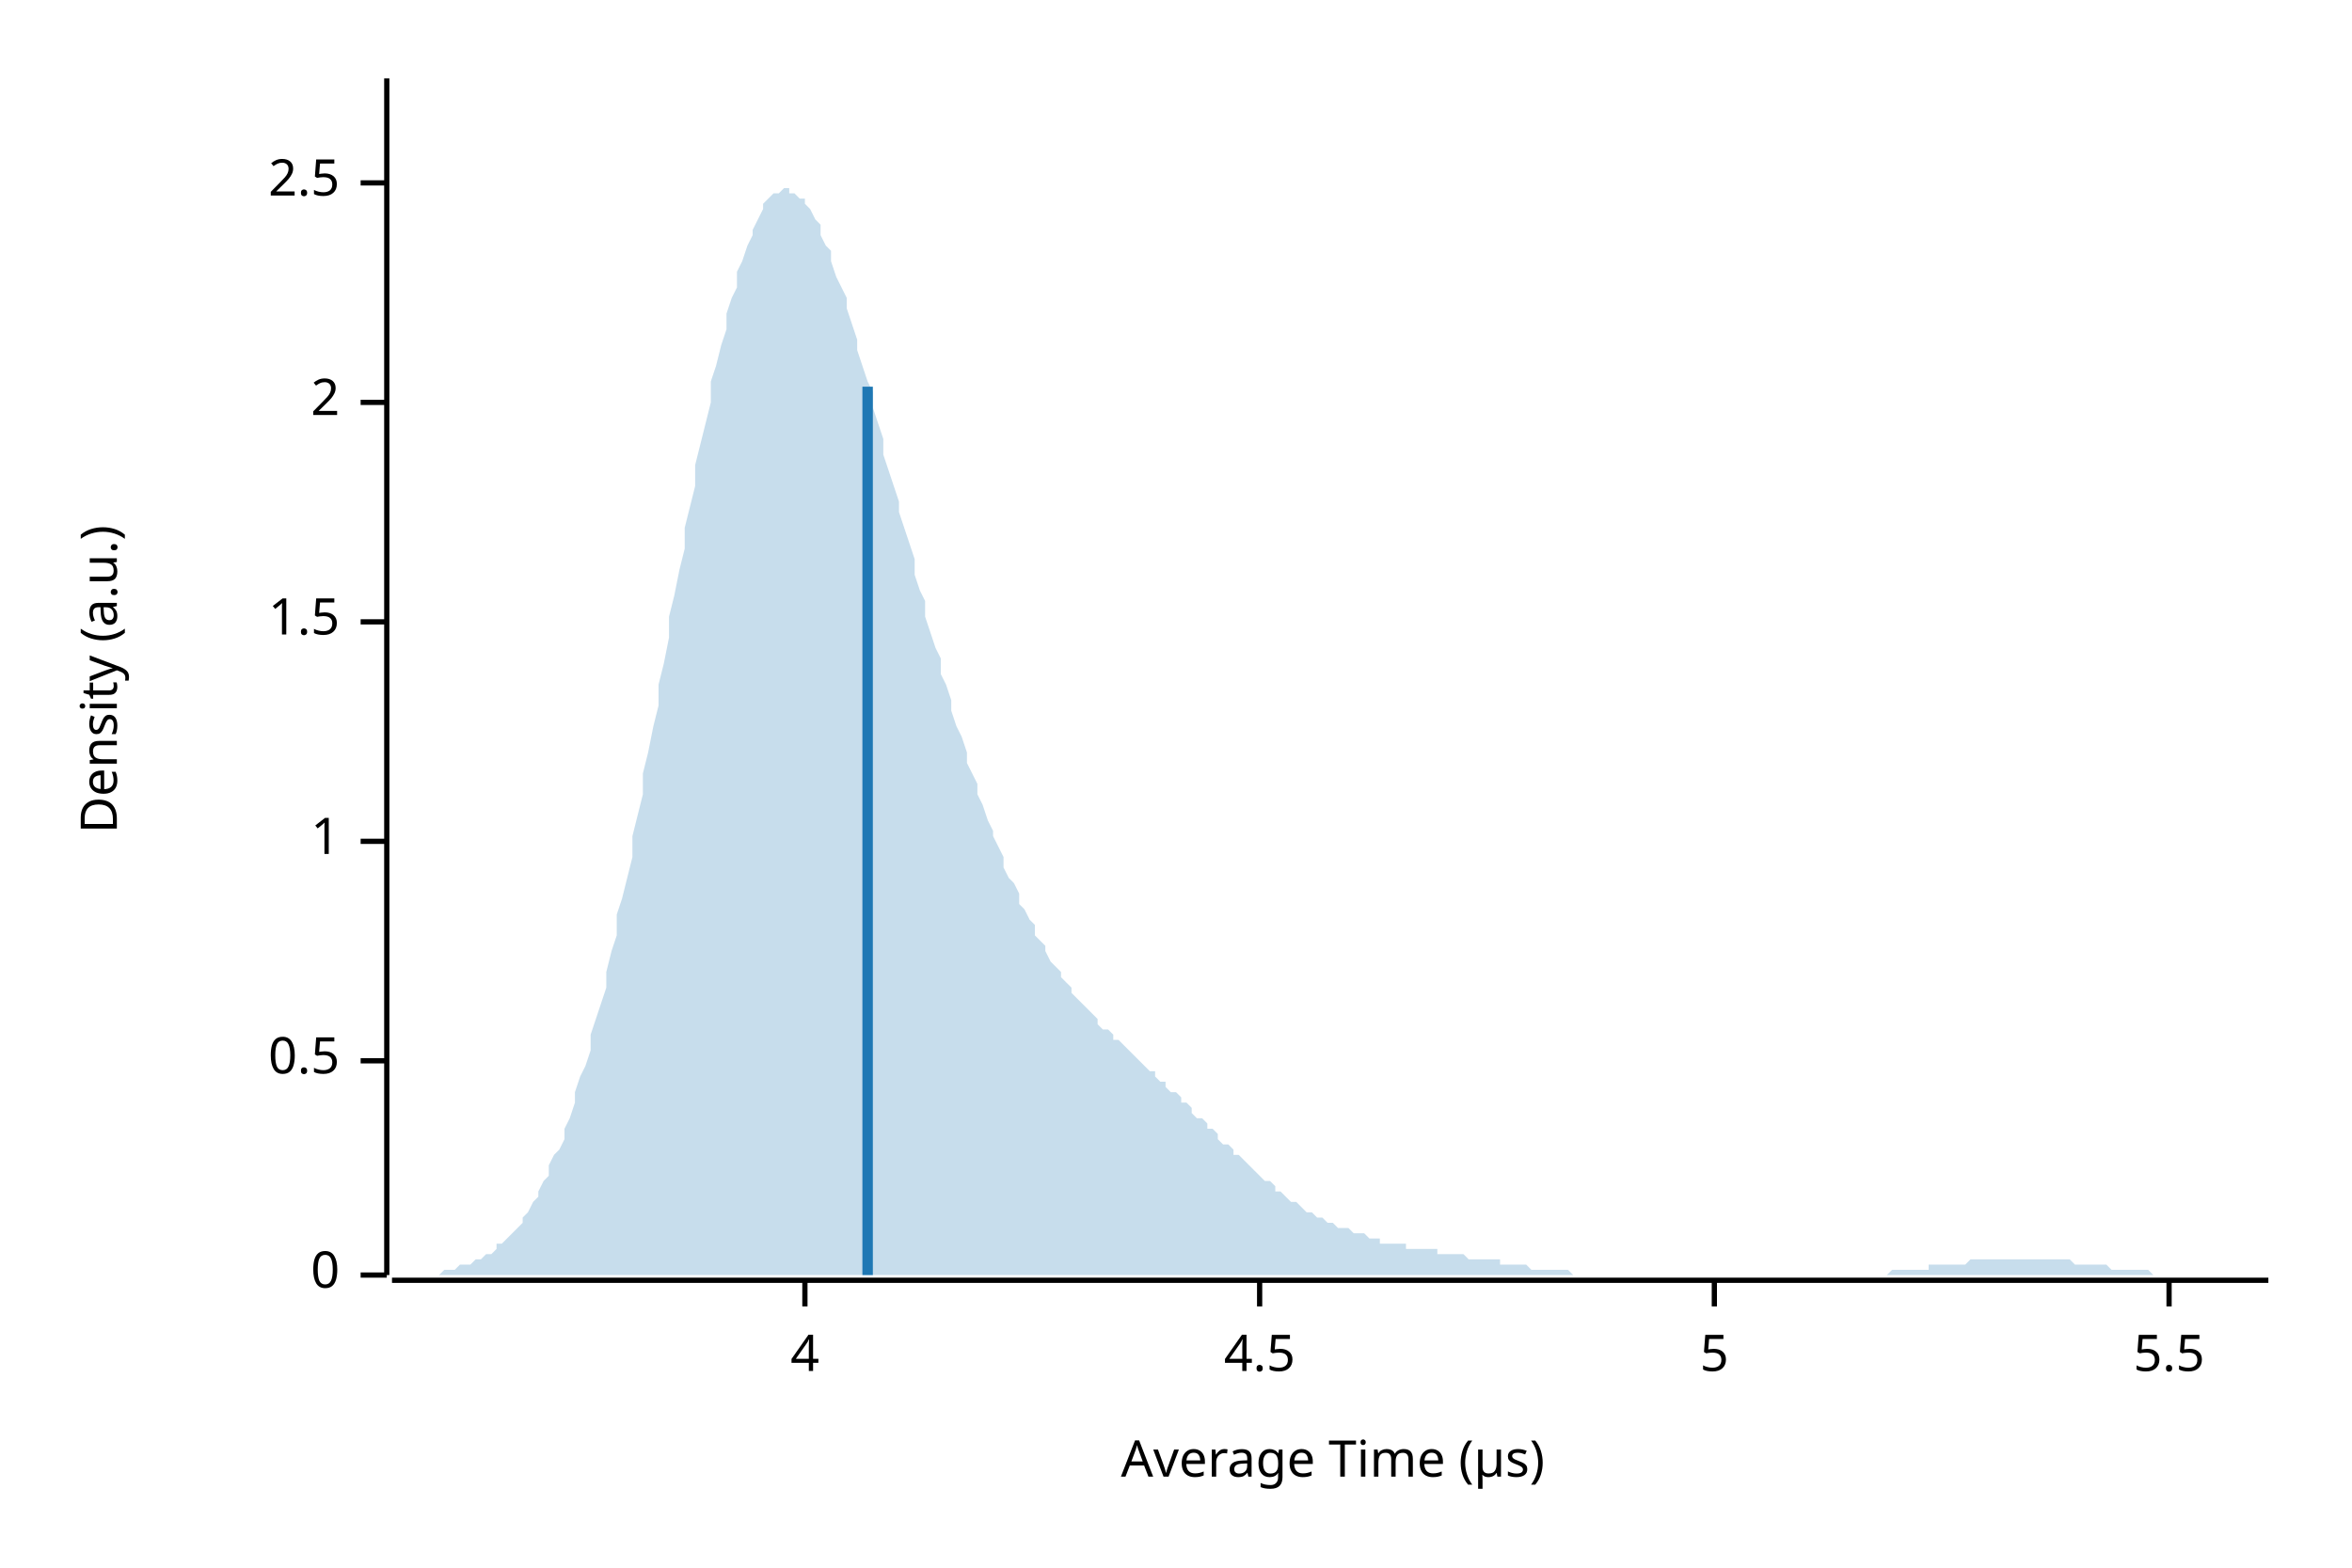
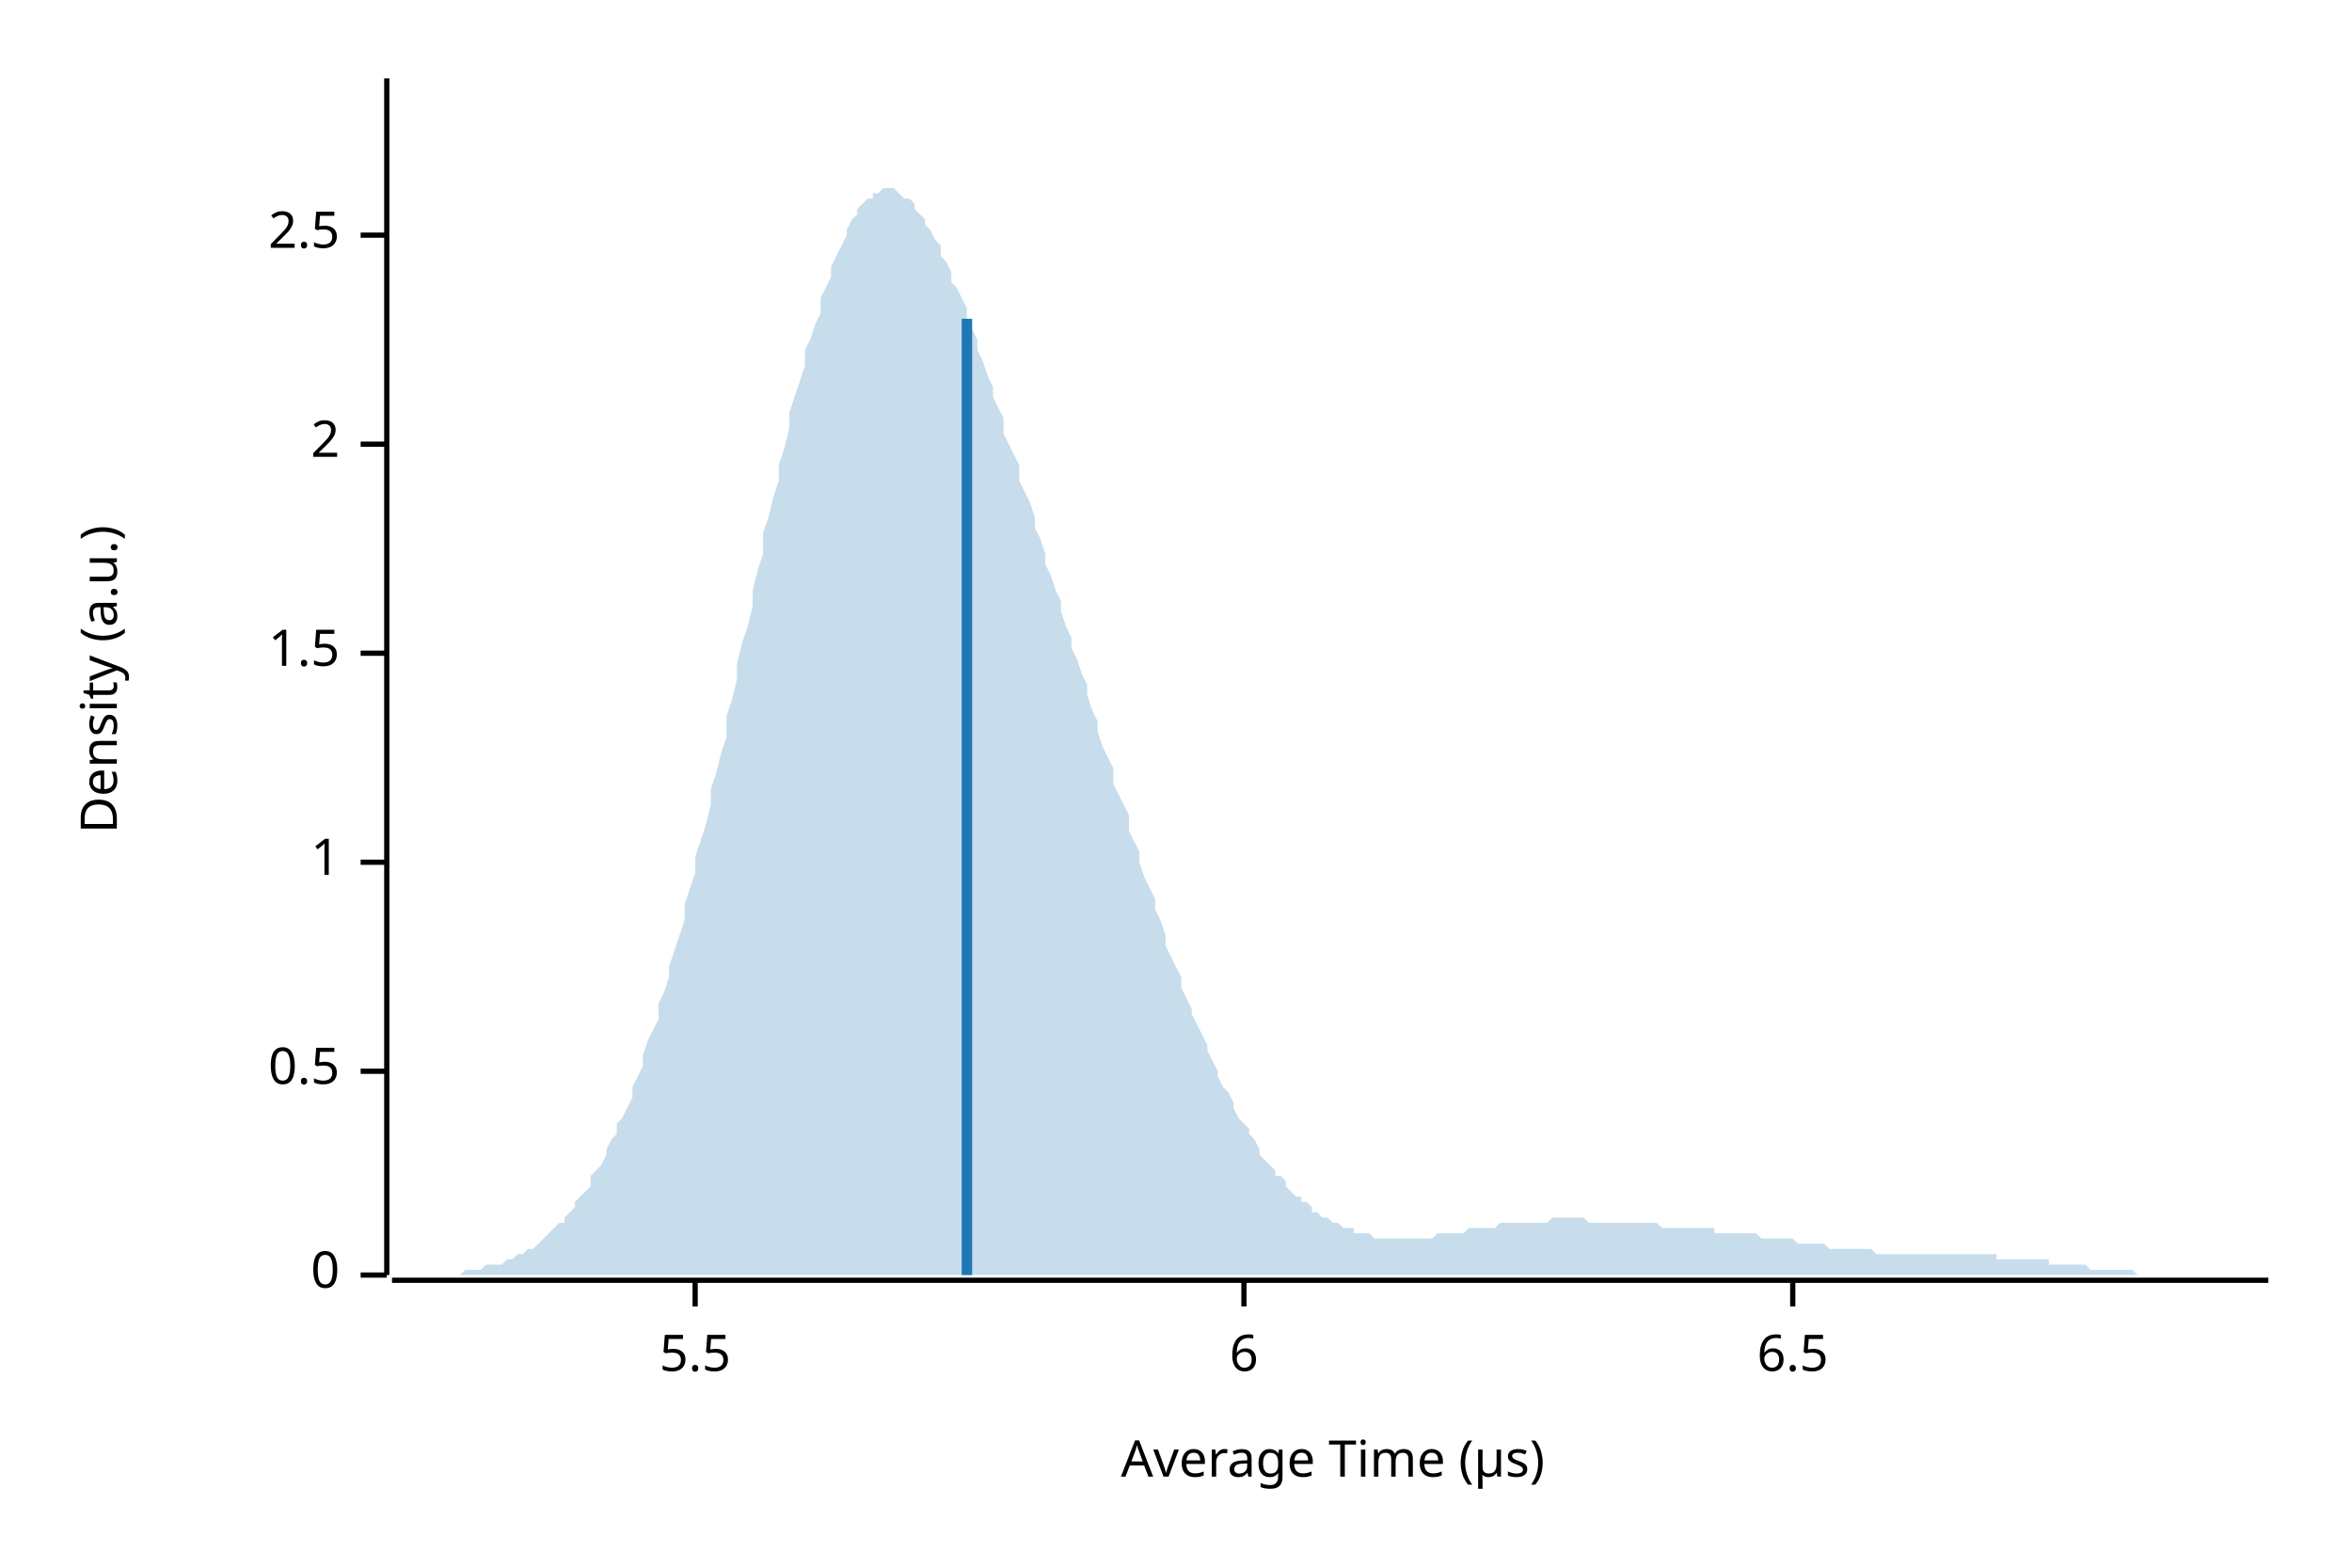
<svg xmlns="http://www.w3.org/2000/svg" width="450" height="300" viewBox="0 0 450 300">
  <text x="15" y="130" dy="0.76em" text-anchor="middle" font-family="sans-serif" font-size="9.677" opacity="1" fill="#000000" transform="rotate(270, 15, 130)">
Density (a.u.)
</text>
  <text x="255" y="285" dy="-0.5ex" text-anchor="middle" font-family="sans-serif" font-size="9.677" opacity="1" fill="#000000">
Average Time (µs)
</text>
  <polyline fill="none" opacity="1" stroke="#000000" stroke-width="1" points="74,15 74,244 " />
  <text x="65" y="244" dy="0.5ex" text-anchor="end" font-family="sans-serif" font-size="9.677" opacity="1" fill="#000000">
0
</text>
  <polyline fill="none" opacity="1" stroke="#000000" stroke-width="1" points="69,244 74,244 " />
-   <text x="65" y="203" dy="0.5ex" text-anchor="end" font-family="sans-serif" font-size="9.677" opacity="1" fill="#000000">
+   <text x="65" y="205" dy="0.5ex" text-anchor="end" font-family="sans-serif" font-size="9.677" opacity="1" fill="#000000">
0.5
</text>
-   <polyline fill="none" opacity="1" stroke="#000000" stroke-width="1" points="69,203 74,203 " />
-   <text x="65" y="161" dy="0.5ex" text-anchor="end" font-family="sans-serif" font-size="9.677" opacity="1" fill="#000000">
+   <polyline fill="none" opacity="1" stroke="#000000" stroke-width="1" points="69,205 74,205 " />
+   <text x="65" y="165" dy="0.5ex" text-anchor="end" font-family="sans-serif" font-size="9.677" opacity="1" fill="#000000">
1
</text>
-   <polyline fill="none" opacity="1" stroke="#000000" stroke-width="1" points="69,161 74,161 " />
-   <text x="65" y="119" dy="0.5ex" text-anchor="end" font-family="sans-serif" font-size="9.677" opacity="1" fill="#000000">
+   <polyline fill="none" opacity="1" stroke="#000000" stroke-width="1" points="69,165 74,165 " />
+   <text x="65" y="125" dy="0.5ex" text-anchor="end" font-family="sans-serif" font-size="9.677" opacity="1" fill="#000000">
1.5
</text>
-   <polyline fill="none" opacity="1" stroke="#000000" stroke-width="1" points="69,119 74,119 " />
-   <text x="65" y="77" dy="0.5ex" text-anchor="end" font-family="sans-serif" font-size="9.677" opacity="1" fill="#000000">
+   <polyline fill="none" opacity="1" stroke="#000000" stroke-width="1" points="69,125 74,125 " />
+   <text x="65" y="85" dy="0.5ex" text-anchor="end" font-family="sans-serif" font-size="9.677" opacity="1" fill="#000000">
2
</text>
-   <polyline fill="none" opacity="1" stroke="#000000" stroke-width="1" points="69,77 74,77 " />
-   <text x="65" y="35" dy="0.5ex" text-anchor="end" font-family="sans-serif" font-size="9.677" opacity="1" fill="#000000">
+   <polyline fill="none" opacity="1" stroke="#000000" stroke-width="1" points="69,85 74,85 " />
+   <text x="65" y="45" dy="0.5ex" text-anchor="end" font-family="sans-serif" font-size="9.677" opacity="1" fill="#000000">
2.5
</text>
-   <polyline fill="none" opacity="1" stroke="#000000" stroke-width="1" points="69,35 74,35 " />
+   <polyline fill="none" opacity="1" stroke="#000000" stroke-width="1" points="69,45 74,45 " />
  <polyline fill="none" opacity="1" stroke="#000000" stroke-width="1" points="75,245 434,245 " />
-   <text x="154" y="255" dy="0.76em" text-anchor="middle" font-family="sans-serif" font-size="9.677" opacity="1" fill="#000000">
- 4
- </text>
-   <polyline fill="none" opacity="1" stroke="#000000" stroke-width="1" points="154,245 154,250 " />
-   <text x="241" y="255" dy="0.76em" text-anchor="middle" font-family="sans-serif" font-size="9.677" opacity="1" fill="#000000">
- 4.5
- </text>
-   <polyline fill="none" opacity="1" stroke="#000000" stroke-width="1" points="241,245 241,250 " />
-   <text x="328" y="255" dy="0.76em" text-anchor="middle" font-family="sans-serif" font-size="9.677" opacity="1" fill="#000000">
- 5
- </text>
-   <polyline fill="none" opacity="1" stroke="#000000" stroke-width="1" points="328,245 328,250 " />
-   <text x="415" y="255" dy="0.76em" text-anchor="middle" font-family="sans-serif" font-size="9.677" opacity="1" fill="#000000">
+   <text x="133" y="255" dy="0.76em" text-anchor="middle" font-family="sans-serif" font-size="9.677" opacity="1" fill="#000000">
5.5
</text>
-   <polyline fill="none" opacity="1" stroke="#000000" stroke-width="1" points="415,245 415,250 " />
-   <polygon opacity="0.25" fill="#1F78B4" points="75,244 75,244 76,244 77,244 77,244 78,244 79,244 80,244 80,244 81,244 82,244 82,244 83,244 84,244 85,243 85,243 86,243 87,243 87,243 88,242 89,242 90,242 90,242 91,241 92,241 92,241 93,240 94,240 95,239 95,238 96,238 97,237 98,236 98,236 99,235 100,234 100,233 101,232 102,230 103,229 103,228 104,226 105,225 105,223 106,221 107,220 108,218 108,216 109,214 110,211 110,209 111,206 112,204 113,201 113,198 114,195 115,192 116,189 116,186 117,182 118,179 118,175 119,172 120,168 121,164 121,160 122,156 123,152 123,148 124,144 125,139 126,135 126,131 127,127 128,122 128,118 129,114 130,109 131,105 131,101 132,97 133,93 133,89 134,85 135,81 136,77 136,73 137,70 138,66 139,63 139,60 140,57 141,55 141,52 142,50 143,47 144,45 144,44 145,42 146,40 146,39 147,38 148,37 149,37 149,37 150,36 151,36 151,37 152,37 153,38 154,38 154,39 155,40 156,42 157,43 157,45 158,47 159,48 159,50 160,53 161,55 162,57 162,59 163,62 164,65 164,67 165,70 166,73 167,75 167,78 168,81 169,84 169,87 170,90 171,93 172,96 172,98 173,101 174,104 175,107 175,110 176,113 177,115 177,118 178,121 179,124 180,126 180,129 181,131 182,134 182,136 183,139 184,141 185,144 185,146 186,148 187,150 187,152 188,154 189,157 190,159 190,160 191,162 192,164 192,166 193,168 194,169 195,171 195,173 196,174 197,176 198,177 198,179 199,180 200,181 200,182 201,184 202,185 203,186 203,187 204,188 205,189 205,190 206,191 207,192 208,193 208,193 209,194 210,195 210,196 211,197 212,197 213,198 213,199 214,199 215,200 216,201 216,201 217,202 218,203 218,203 219,204 220,205 221,205 221,206 222,207 223,207 223,208 224,209 225,209 226,210 226,211 227,211 228,212 228,213 229,214 230,214 231,215 231,216 232,216 233,217 233,218 234,219 235,219 236,220 236,221 237,221 238,222 239,223 239,223 240,224 241,225 241,225 242,226 243,226 244,227 244,228 245,228 246,229 246,229 247,230 248,230 249,231 249,231 250,232 251,232 251,232 252,233 253,233 254,234 254,234 255,234 256,235 257,235 257,235 258,235 259,236 259,236 260,236 261,236 262,237 262,237 263,237 264,237 264,238 265,238 266,238 267,238 267,238 268,238 269,238 269,239 270,239 271,239 272,239 272,239 273,239 274,239 275,239 275,240 276,240 277,240 277,240 278,240 279,240 280,240 280,240 281,241 282,241 282,241 283,241 284,241 285,241 285,241 286,241 287,241 287,242 288,242 289,242 290,242 290,242 291,242 292,242 292,242 293,243 294,243 295,243 295,243 296,243 297,243 298,243 298,243 299,243 300,243 300,243 301,244 302,244 303,244 303,244 304,244 305,244 305,244 306,244 307,244 308,244 308,244 309,244 310,244 310,244 311,244 312,244 313,244 313,244 314,244 315,244 316,244 316,244 317,244 318,244 318,244 319,244 320,244 321,244 321,244 322,244 323,244 323,244 324,244 325,244 326,244 326,244 327,244 328,244 328,244 329,244 330,244 331,244 331,244 332,244 333,244 333,244 334,244 335,244 336,244 336,244 337,244 338,244 339,244 339,244 340,244 341,244 341,244 342,244 343,244 344,244 344,244 345,244 346,244 346,244 347,244 348,244 349,244 349,244 350,244 351,244 351,244 352,244 353,244 354,244 354,244 355,244 356,244 357,244 357,244 358,244 359,244 359,244 360,244 361,244 362,243 362,243 363,243 364,243 364,243 365,243 366,243 367,243 367,243 368,243 369,243 369,242 370,242 371,242 372,242 372,242 373,242 374,242 375,242 375,242 376,242 377,241 377,241 378,241 379,241 380,241 380,241 381,241 382,241 382,241 383,241 384,241 385,241 385,241 386,241 387,241 387,241 388,241 389,241 390,241 390,241 391,241 392,241 392,241 393,241 394,241 395,241 395,241 396,241 397,242 398,242 398,242 399,242 400,242 400,242 401,242 402,242 403,242 403,242 404,243 405,243 405,243 406,243 407,243 408,243 408,243 409,243 410,243 410,243 411,243 412,244 413,244 413,244 414,244 415,244 416,244 416,244 417,244 418,244 418,244 419,244 420,244 421,244 421,244 422,244 423,244 423,244 424,244 425,244 426,244 426,244 427,244 428,244 428,244 429,244 430,244 431,244 431,244 432,244 433,244 434,244 434,244 75,244 " />
-   <polyline fill="none" opacity="1" stroke="#1F78B4" stroke-width="2" points="166,244 166,74 " />
+   <polyline fill="none" opacity="1" stroke="#000000" stroke-width="1" points="133,245 133,250 " />
+   <text x="238" y="255" dy="0.76em" text-anchor="middle" font-family="sans-serif" font-size="9.677" opacity="1" fill="#000000">
+ 6
+ </text>
+   <polyline fill="none" opacity="1" stroke="#000000" stroke-width="1" points="238,245 238,250 " />
+   <text x="343" y="255" dy="0.76em" text-anchor="middle" font-family="sans-serif" font-size="9.677" opacity="1" fill="#000000">
+ 6.5
+ </text>
+   <polyline fill="none" opacity="1" stroke="#000000" stroke-width="1" points="343,245 343,250 " />
+   <polygon opacity="0.25" fill="#1F78B4" points="75,244 75,244 76,244 77,244 77,244 78,244 79,244 80,244 80,244 81,244 82,244 82,244 83,244 84,244 85,244 85,244 86,244 87,244 87,244 88,244 89,243 90,243 90,243 91,243 92,243 92,243 93,242 94,242 95,242 95,242 96,242 97,241 98,241 98,241 99,240 100,240 100,240 101,239 102,239 103,238 103,238 104,237 105,236 105,236 106,235 107,234 108,234 108,233 109,232 110,231 110,230 111,229 112,228 113,227 113,225 114,224 115,223 116,221 116,220 117,218 118,217 118,215 119,214 120,212 121,210 121,208 122,206 123,204 123,202 124,199 125,197 126,195 126,192 127,190 128,187 128,185 129,182 130,179 131,176 131,173 132,170 133,167 133,164 134,161 135,158 136,154 136,151 137,148 138,144 139,141 139,137 140,134 141,130 141,127 142,123 143,120 144,116 144,113 145,109 146,106 146,102 147,99 148,95 149,92 149,89 150,86 151,82 151,79 152,76 153,73 154,70 154,67 155,65 156,62 157,60 157,57 158,55 159,53 159,51 160,49 161,47 162,45 162,44 163,42 164,41 164,40 165,39 166,38 167,38 167,37 168,37 169,36 169,36 170,36 171,36 172,37 172,37 173,38 174,38 175,39 175,40 176,41 177,42 177,43 178,44 179,46 180,47 180,49 181,50 182,52 182,54 183,55 184,57 185,59 185,61 186,63 187,65 187,67 188,69 189,72 190,74 190,76 191,78 192,80 192,83 193,85 194,87 195,89 195,92 196,94 197,96 198,99 198,101 199,103 200,106 200,108 201,110 202,113 203,115 203,117 204,120 205,122 205,124 206,126 207,129 208,131 208,133 209,136 210,138 210,140 211,143 212,145 213,147 213,150 214,152 215,154 216,156 216,159 217,161 218,163 218,165 219,168 220,170 221,172 221,174 222,176 223,179 223,181 224,183 225,185 226,187 226,189 227,191 228,193 228,194 229,196 230,198 231,200 231,201 232,203 233,205 233,206 234,208 235,209 236,211 236,212 237,214 238,215 239,216 239,217 240,218 241,220 241,221 242,222 243,223 244,224 244,225 245,225 246,226 246,227 247,228 248,229 249,229 249,230 250,230 251,231 251,232 252,232 253,233 254,233 254,233 255,234 256,234 257,235 257,235 258,235 259,235 259,236 260,236 261,236 262,236 262,236 263,237 264,237 264,237 265,237 266,237 267,237 267,237 268,237 269,237 269,237 270,237 271,237 272,237 272,237 273,237 274,237 275,236 275,236 276,236 277,236 277,236 278,236 279,236 280,236 280,236 281,235 282,235 282,235 283,235 284,235 285,235 285,235 286,235 287,234 287,234 288,234 289,234 290,234 290,234 291,234 292,234 292,234 293,234 294,234 295,234 295,234 296,234 297,233 298,233 298,233 299,233 300,233 300,233 301,233 302,233 303,233 303,233 304,234 305,234 305,234 306,234 307,234 308,234 308,234 309,234 310,234 310,234 311,234 312,234 313,234 313,234 314,234 315,234 316,234 316,234 317,234 318,235 318,235 319,235 320,235 321,235 321,235 322,235 323,235 323,235 324,235 325,235 326,235 326,235 327,235 328,235 328,236 329,236 330,236 331,236 331,236 332,236 333,236 333,236 334,236 335,236 336,236 336,236 337,237 338,237 339,237 339,237 340,237 341,237 341,237 342,237 343,237 344,238 344,238 345,238 346,238 346,238 347,238 348,238 349,238 349,238 350,239 351,239 351,239 352,239 353,239 354,239 354,239 355,239 356,239 357,239 357,239 358,239 359,240 359,240 360,240 361,240 362,240 362,240 363,240 364,240 364,240 365,240 366,240 367,240 367,240 368,240 369,240 369,240 370,240 371,240 372,240 372,240 373,240 374,240 375,240 375,240 376,240 377,240 377,240 378,240 379,240 380,240 380,240 381,240 382,240 382,241 383,241 384,241 385,241 385,241 386,241 387,241 387,241 388,241 389,241 390,241 390,241 391,241 392,241 392,242 393,242 394,242 395,242 395,242 396,242 397,242 398,242 398,242 399,242 400,243 400,243 401,243 402,243 403,243 403,243 404,243 405,243 405,243 406,243 407,243 408,243 408,243 409,244 410,244 410,244 411,244 412,244 413,244 413,244 414,244 415,244 416,244 416,244 417,244 418,244 418,244 419,244 420,244 421,244 421,244 422,244 423,244 423,244 424,244 425,244 426,244 426,244 427,244 428,244 428,244 429,244 430,244 431,244 431,244 432,244 433,244 434,244 434,244 75,244 " />
+   <polyline fill="none" opacity="1" stroke="#1F78B4" stroke-width="2" points="185,244 185,61 " />
</svg>
